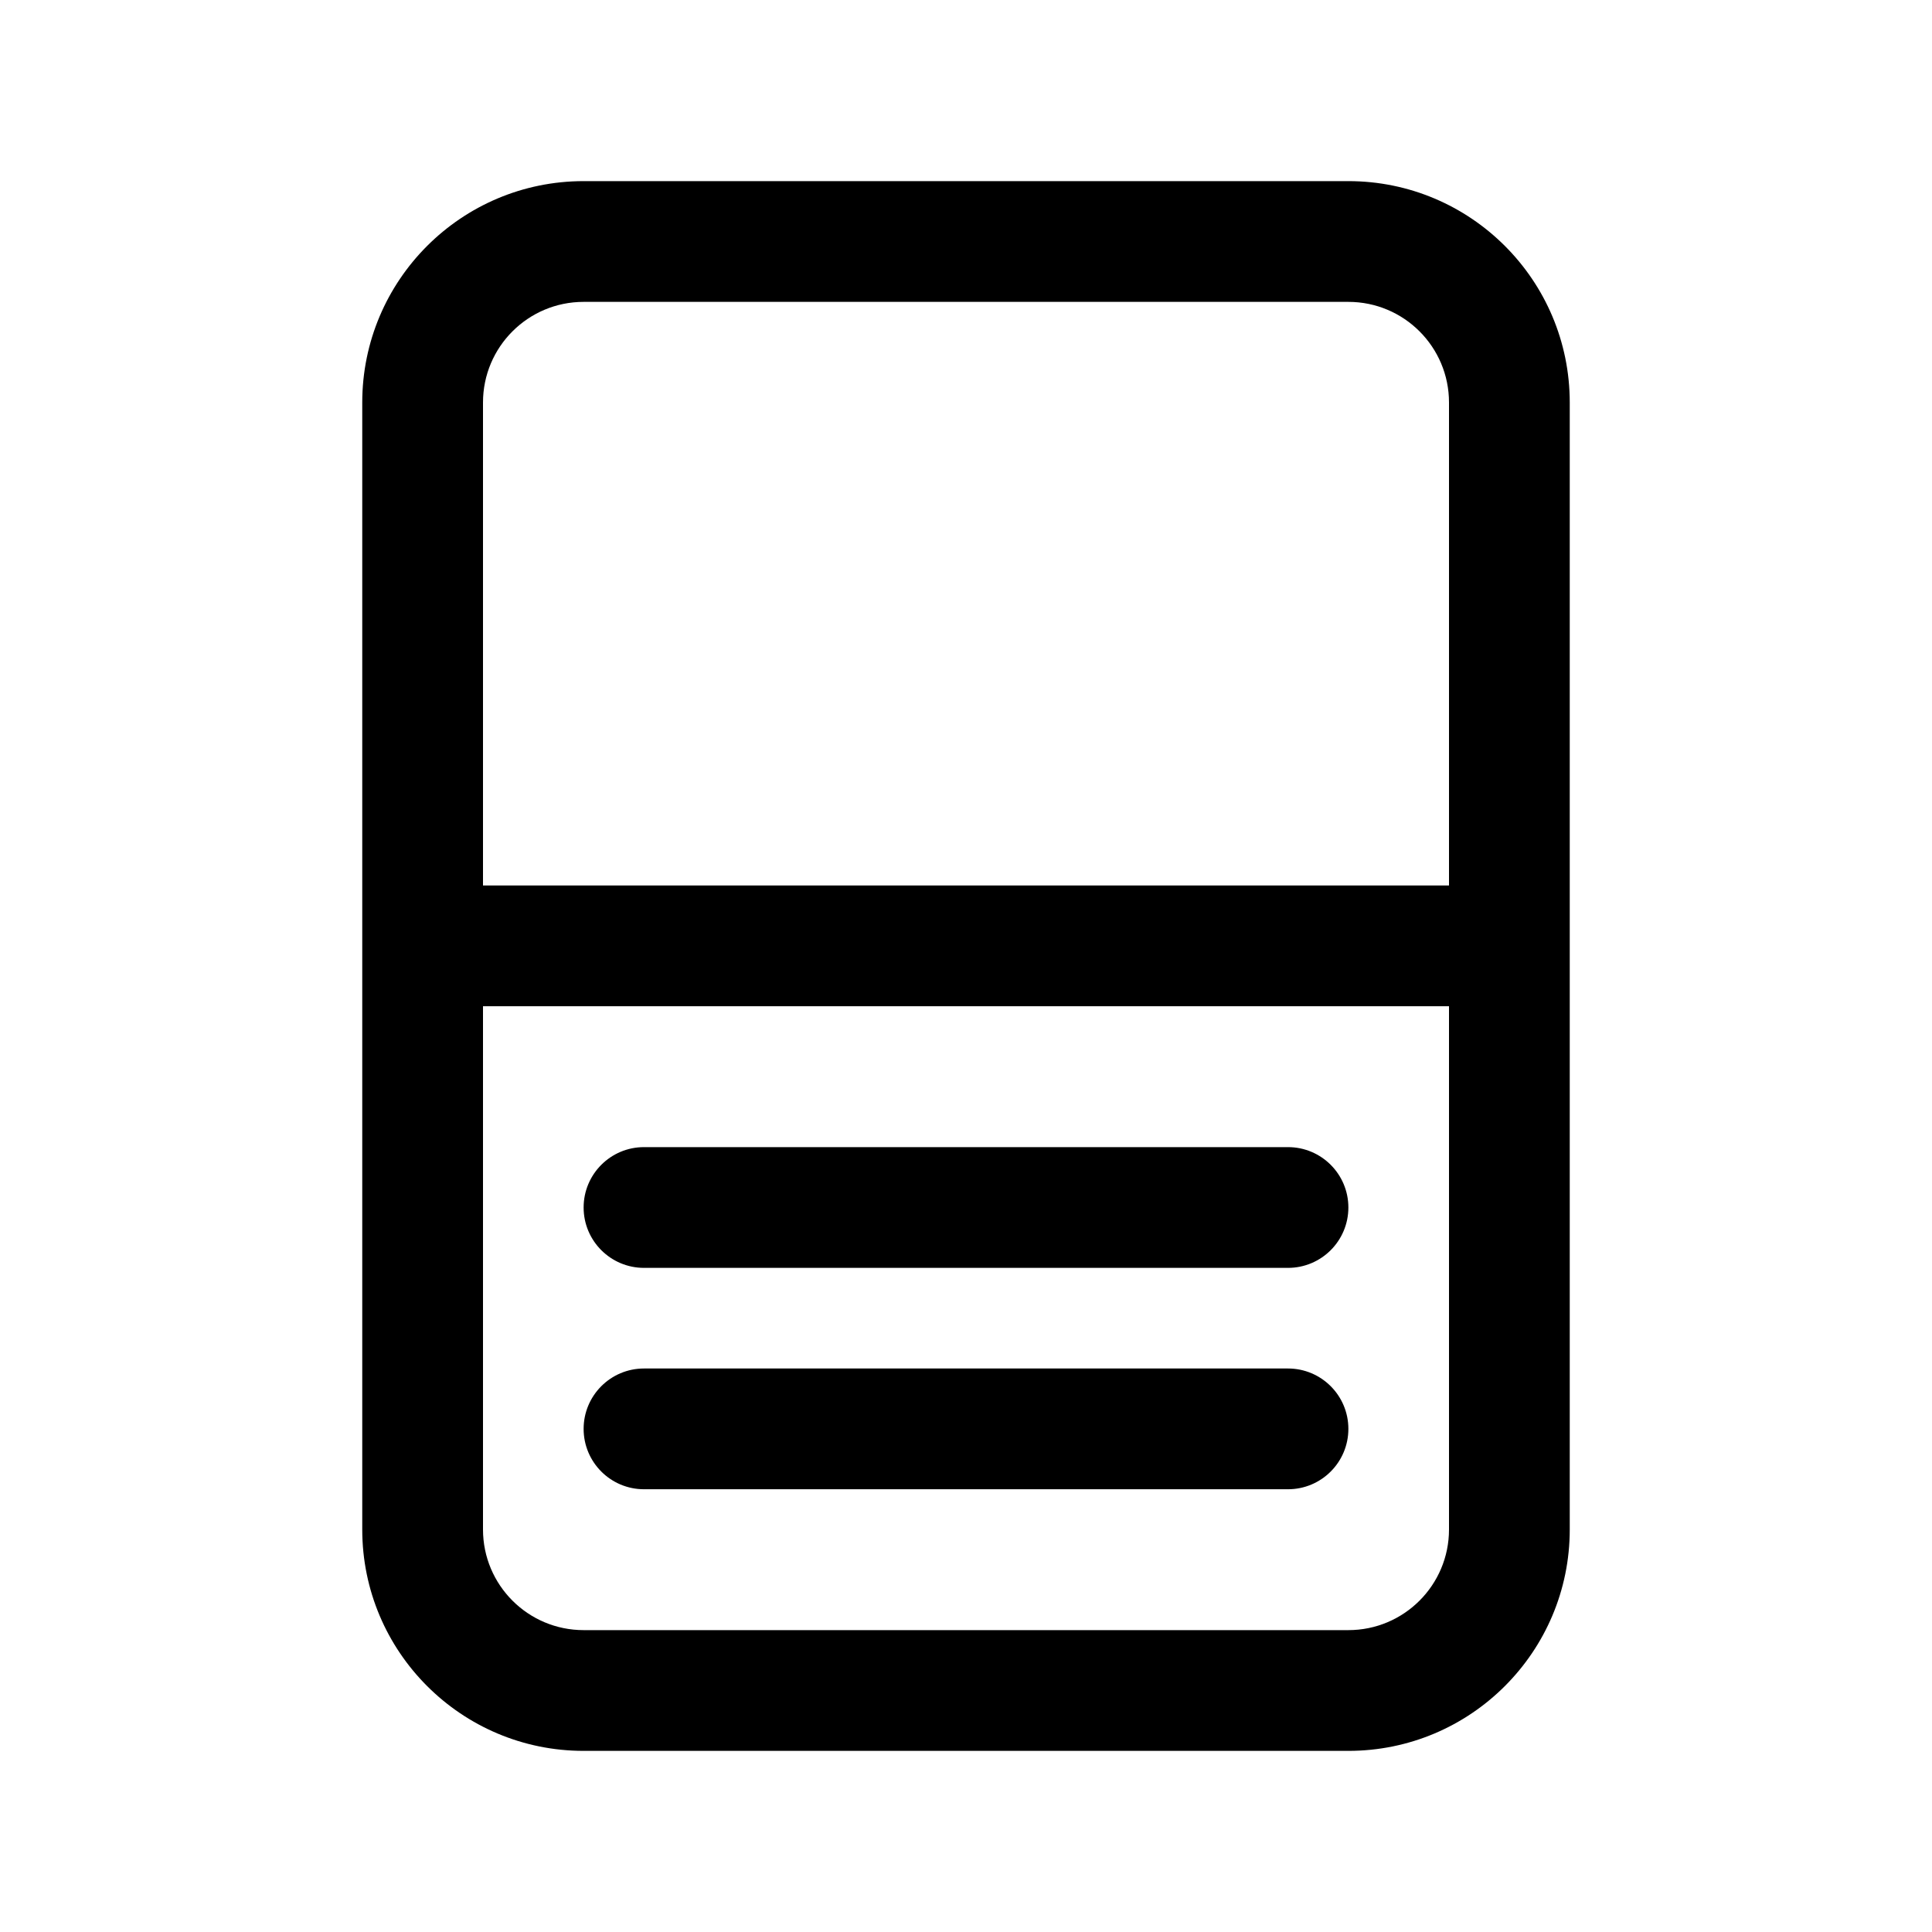
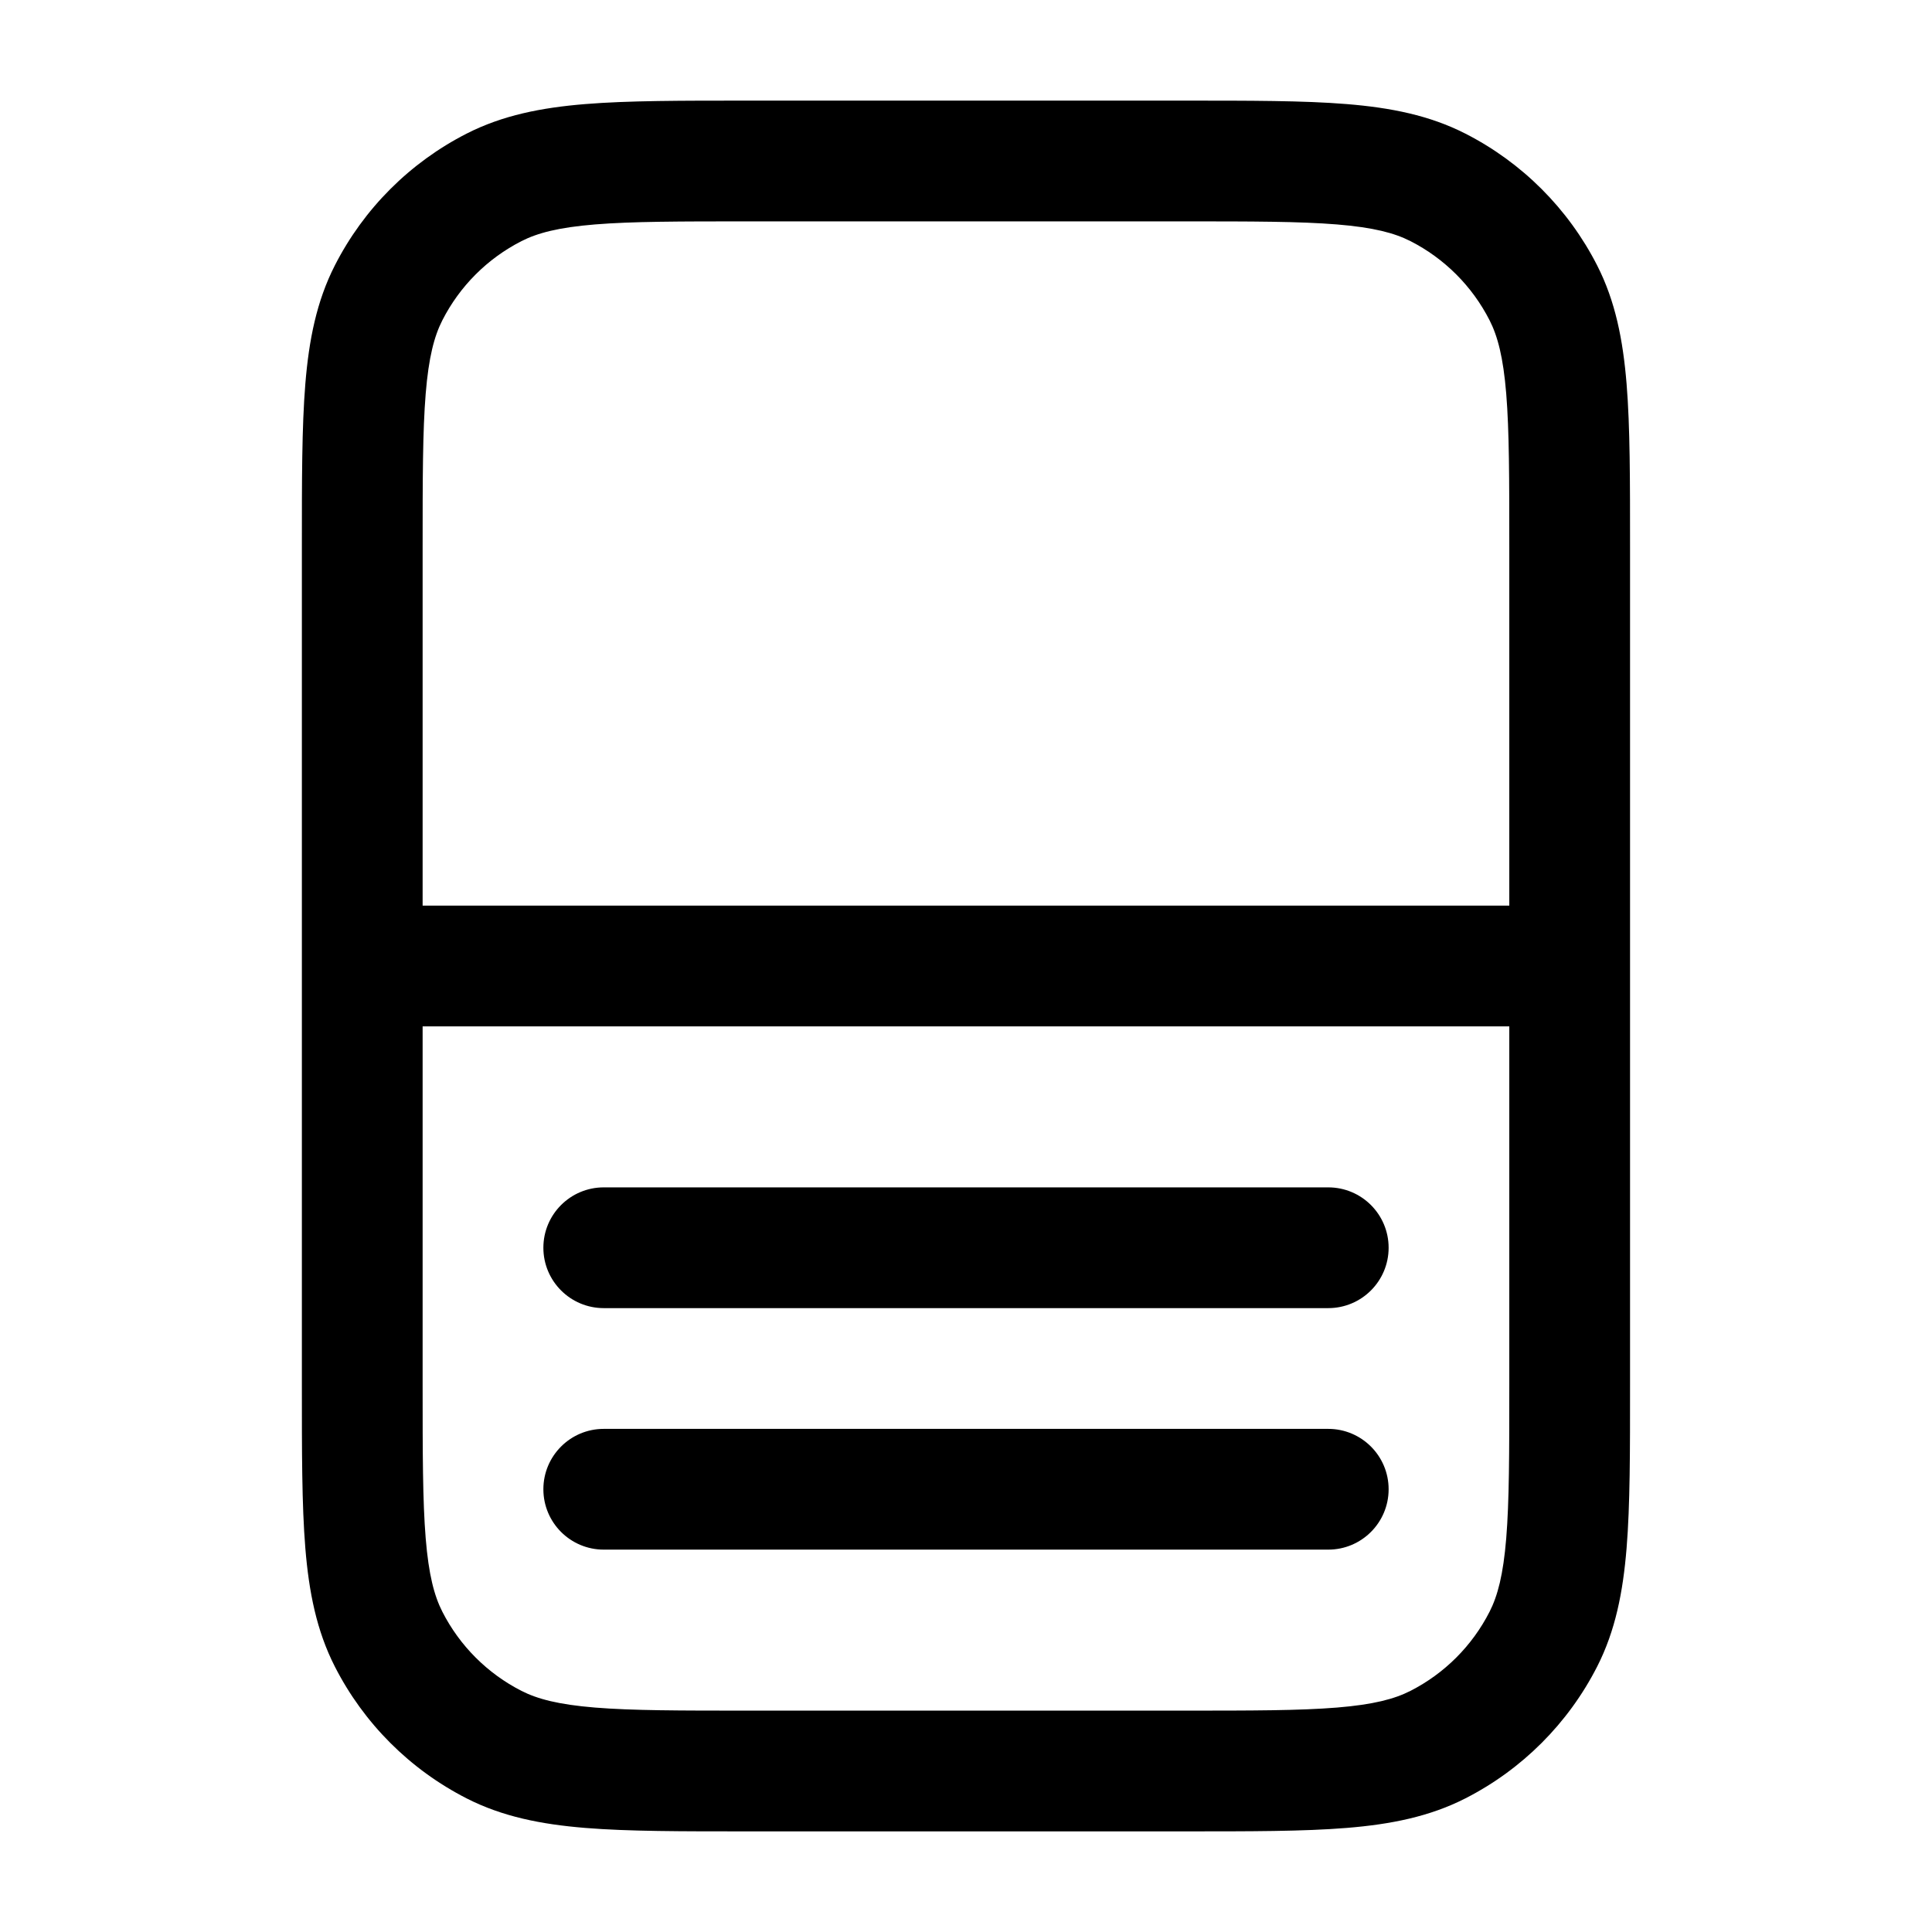
<svg xmlns="http://www.w3.org/2000/svg" width="768" height="768" fill="none">
-   <path fill="#000" d="M576 400H192v208c0 22.091 17.909 40 40 40h304c22.091 0 40-17.909 40-40zm-64 144c13.255 0 24 10.745 24 24s-10.745 24-24 24H256c-13.255 0-24-10.745-24-24s10.745-24 24-24zm0-88c13.255 0 24 10.745 24 24s-10.745 24-24 24H256c-13.255 0-24-10.745-24-24s10.745-24 24-24zm64-296c0-22.091-17.909-40-40-40H232c-22.091 0-40 17.909-40 40v192h384zm48 448c0 48.601-39.399 88-88 88H232c-48.601 0-88-39.399-88-88V160c0-48.601 39.399-88 88-88h304c48.601 0 88 39.399 88 88z" />
+   <path fill="#000" d="M599.969 408H168v142.406c0 27.276.009 46.291 1.219 61.094 1.186 14.522 3.405 22.867 6.625 29.188a72 72 0 0 0 31.469 31.468c6.32 3.22 14.665 5.439 29.187 6.625 14.803 1.21 33.819 1.219 61.094 1.219h172.781c27.275 0 46.29-.01 61.094-1.219 14.519-1.186 22.868-3.406 29.187-6.625a72 72 0 0 0 31.469-31.468c3.22-6.321 5.438-14.665 6.625-29.188 1.21-14.803 1.219-33.818 1.219-61.094zM528 568c13.255 0 24 10.745 24 24s-10.745 24-24 24H240c-13.255 0-24-10.745-24-24s10.745-24 24-24zm0-96c13.255 0 24 10.745 24 24s-10.745 24-24 24H240c-13.255 0-24-10.745-24-24s10.745-24 24-24zm71.969-254.406c0-27.275-.009-46.291-1.219-61.094-1.187-14.523-3.405-22.867-6.625-29.187a72 72 0 0 0-31.469-31.47c-6.319-3.218-14.668-5.438-29.187-6.624C516.665 88.009 497.65 88 470.375 88H297.594c-27.275 0-46.291.01-61.094 1.219-14.522 1.186-22.867 3.405-29.187 6.625a72 72 0 0 0-31.469 31.469c-3.22 6.32-5.439 14.665-6.625 29.187-1.21 14.803-1.219 33.819-1.219 61.094V360h431.969zm48 332.812c0 26.483.031 47.79-1.375 65-1.429 17.488-4.449 32.851-11.688 47.063a120.04 120.04 0 0 1-52.437 52.437c-14.215 7.243-29.602 10.29-47.094 11.719-17.211 1.406-38.518 1.375-65 1.375H297.594c-26.483 0-47.79.031-65-1.375-17.492-1.429-32.848-4.477-47.063-11.719a119.98 119.98 0 0 1-52.437-52.437c-7.242-14.215-10.29-29.571-11.719-47.063-1.406-17.21-1.375-38.517-1.375-65V217.594c0-26.483-.031-47.79 1.375-65 1.429-17.492 4.477-32.848 11.719-47.063a120 120 0 0 1 52.437-52.437c14.215-7.242 29.571-10.29 47.063-11.719 17.21-1.406 38.517-1.375 65-1.375h172.781c26.482 0 47.789-.03 65 1.375 17.492 1.43 32.879 4.476 47.094 11.719a120.04 120.04 0 0 1 52.437 52.437c7.239 14.212 10.259 29.575 11.688 47.063 1.406 17.21 1.375 38.517 1.375 65z" />
</svg>
